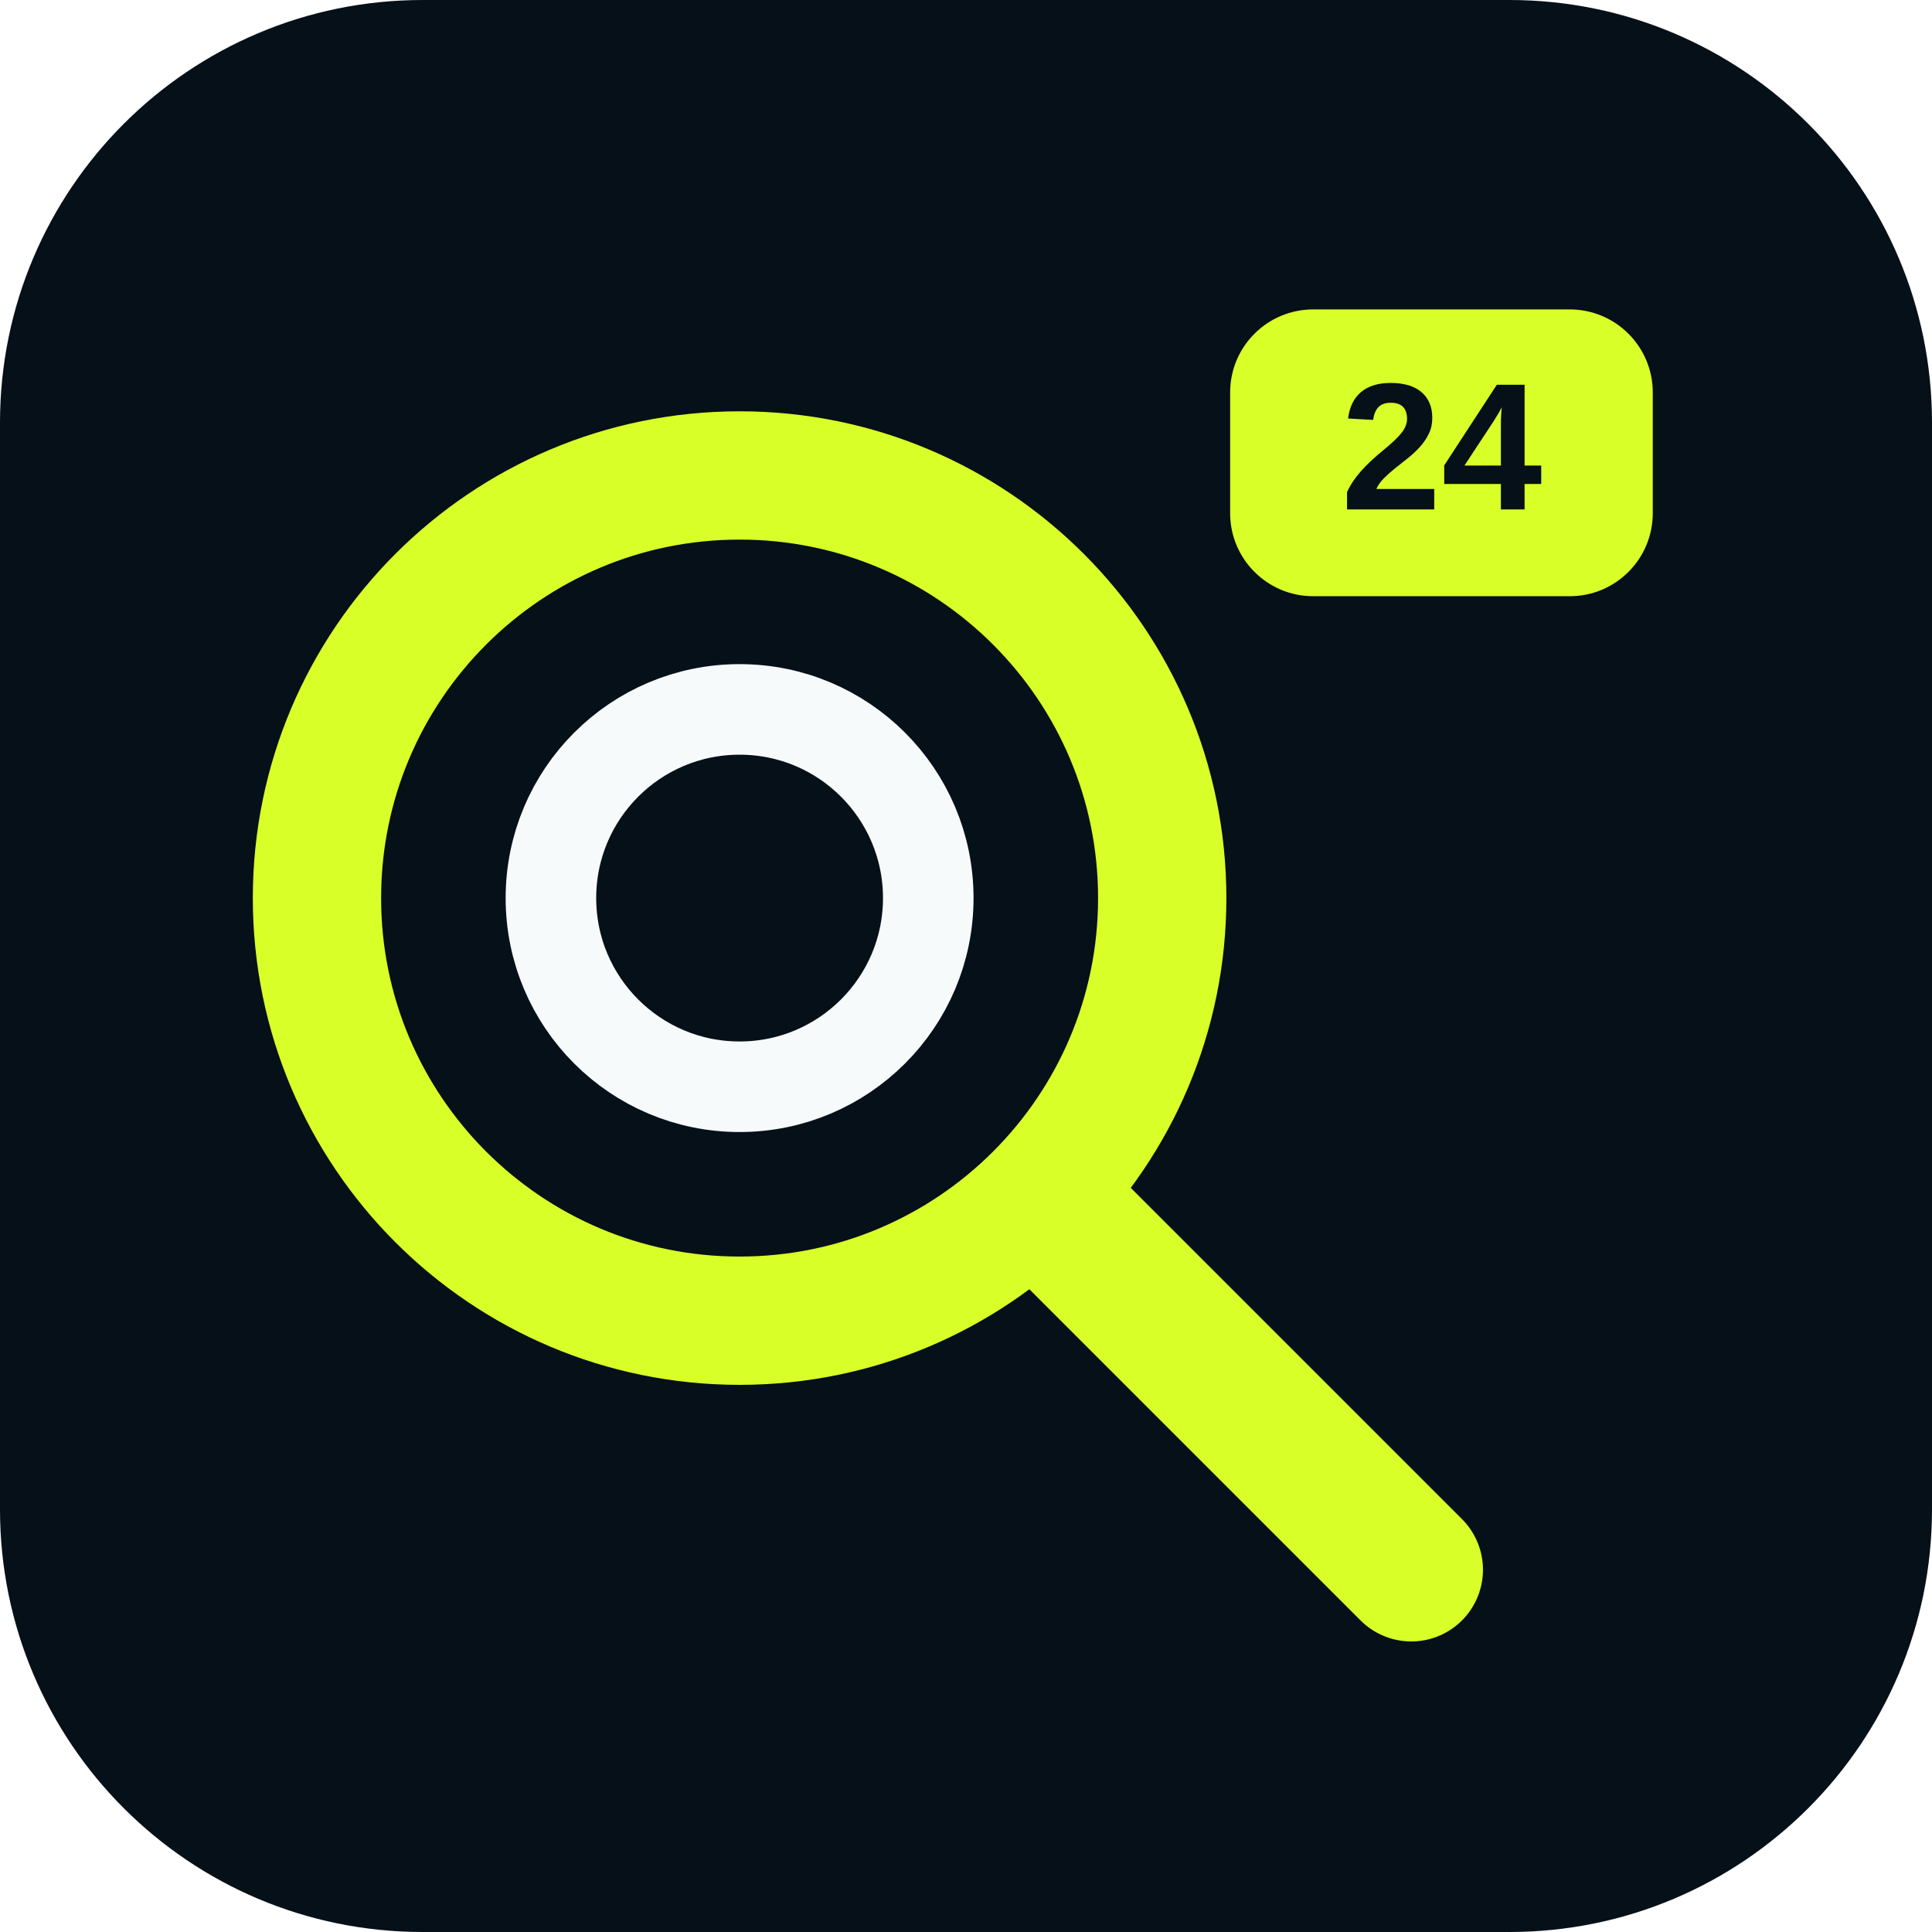
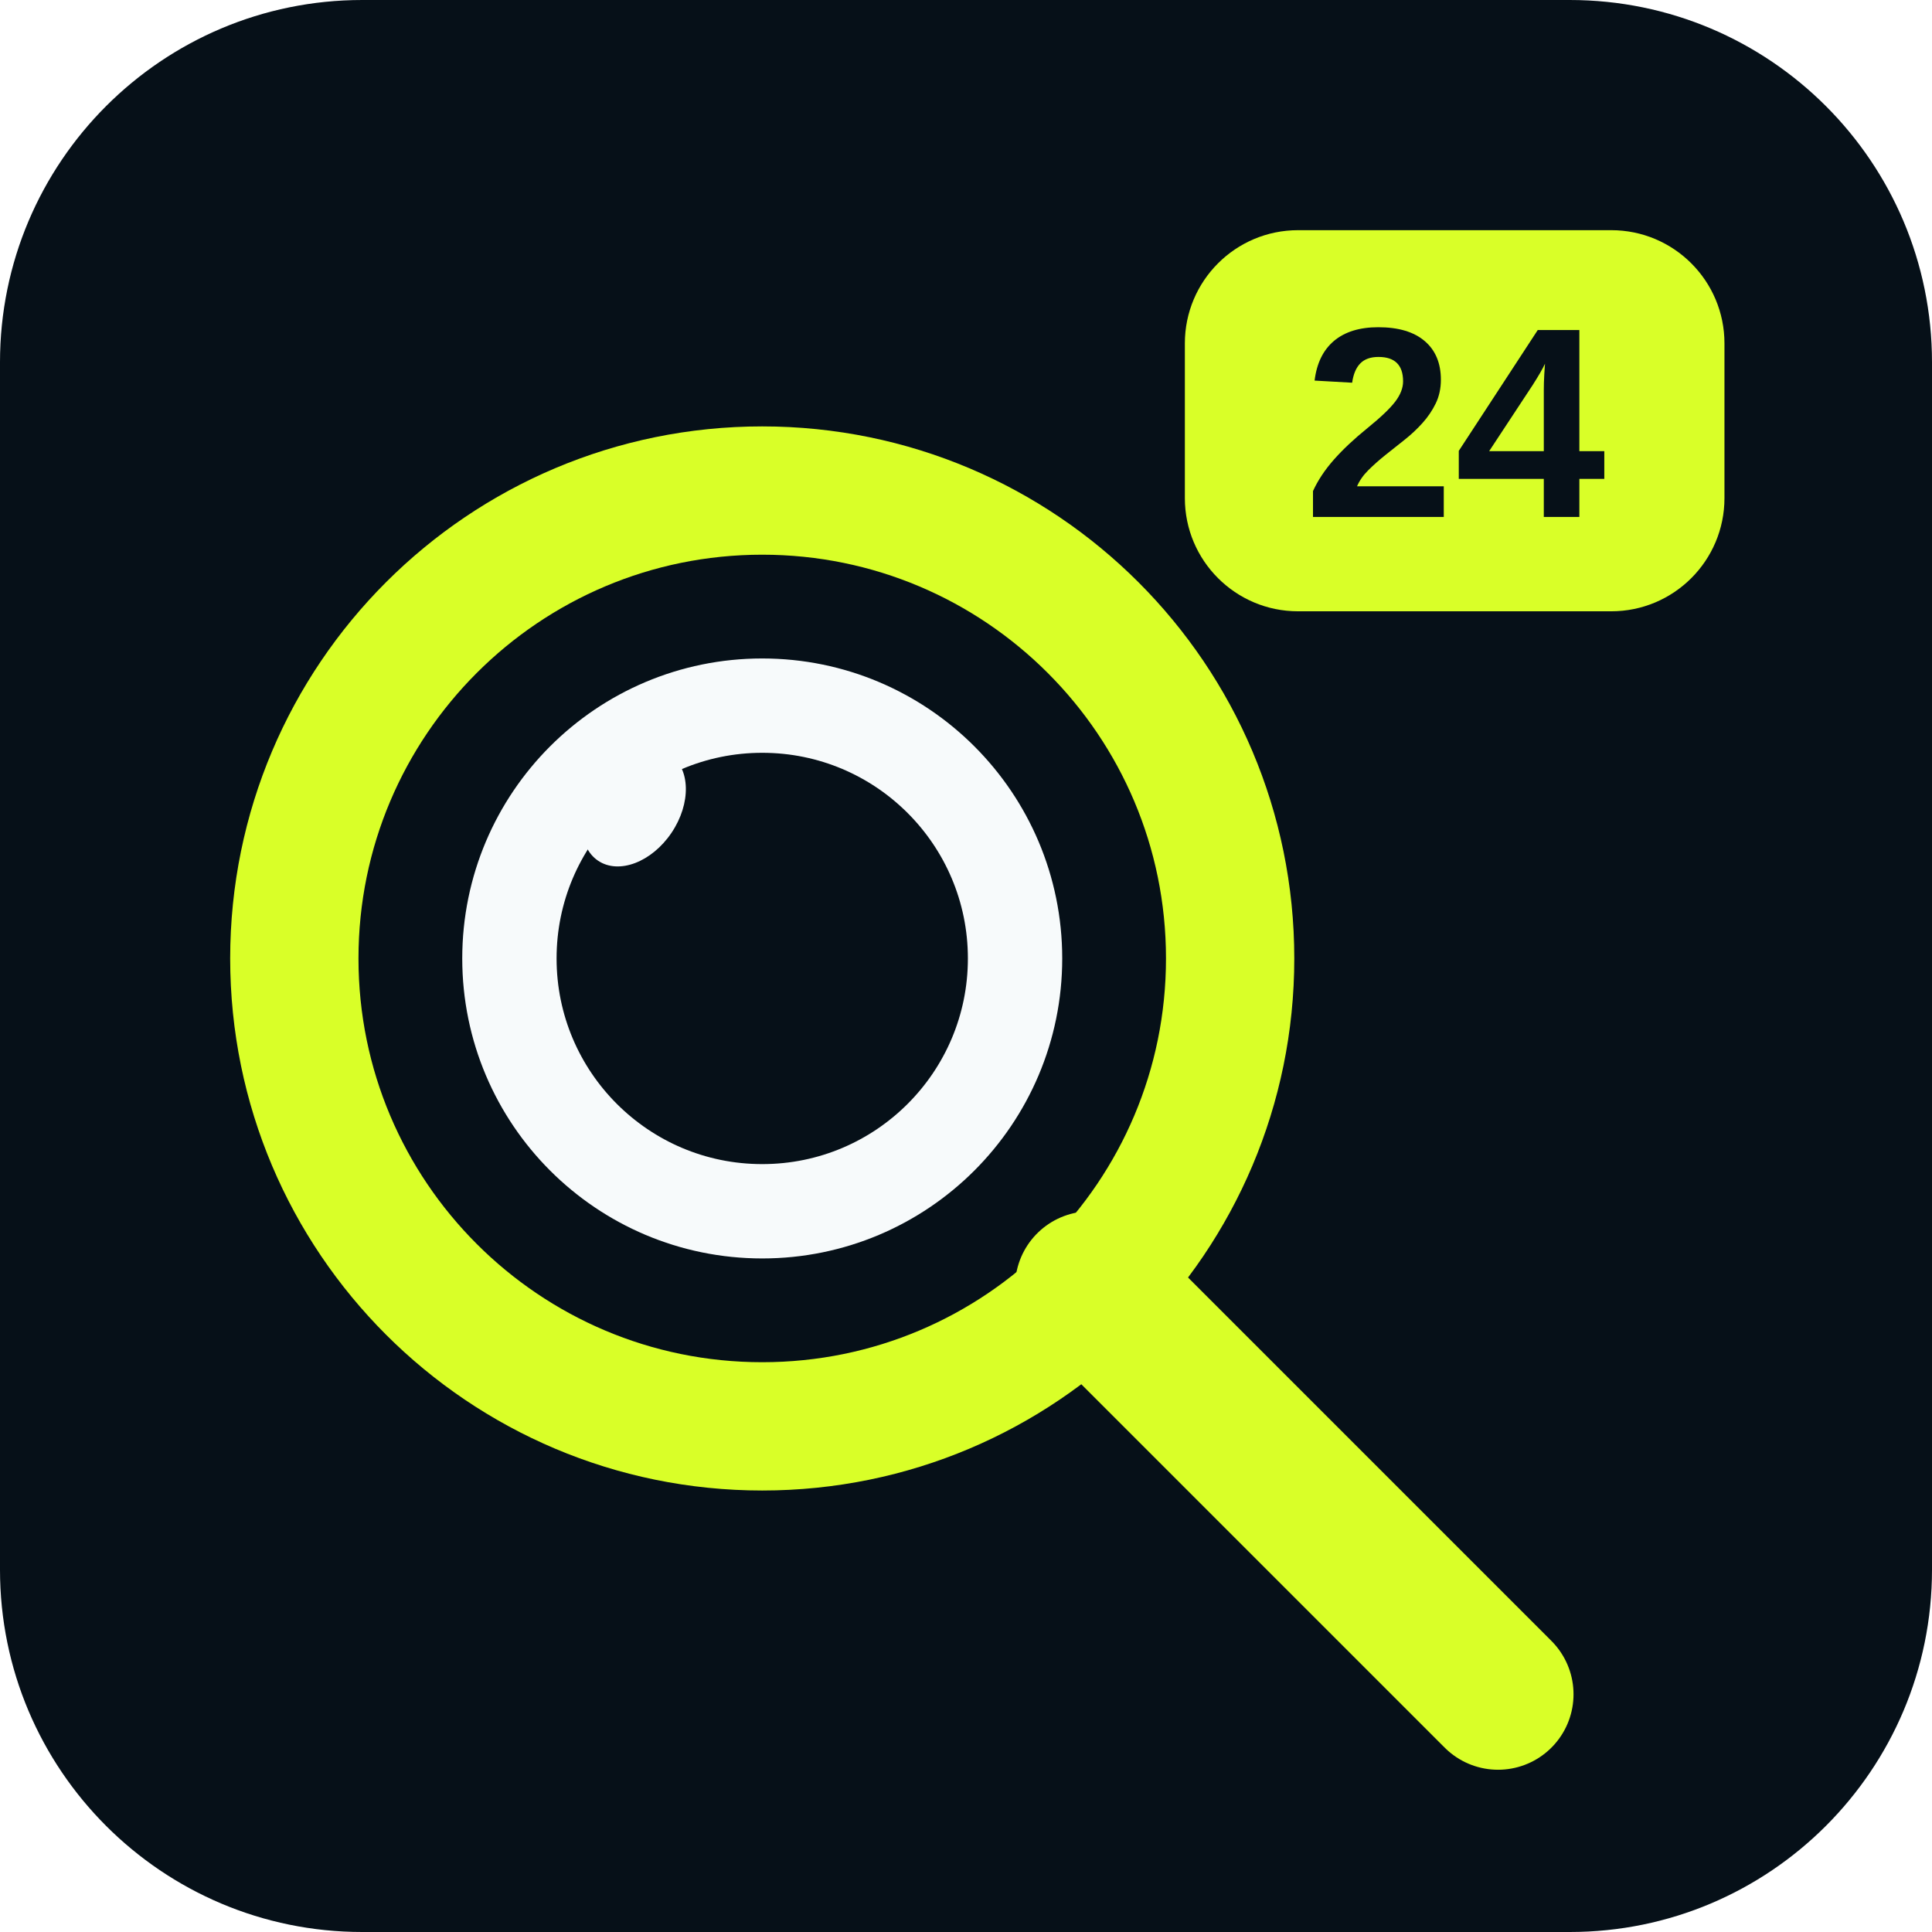
- <svg xmlns="http://www.w3.org/2000/svg" width="512" height="512" viewBox="0 0 512 512">
-   <rect width="512" height="512" rx="112" fill="#061018" />
-   <circle cx="196" cy="238" r="112" fill="none" stroke="#d9ff28" stroke-width="34" />
-   <circle cx="196" cy="238" r="50" fill="none" stroke="#f7fafb" stroke-width="24" />
-   <path d="M278 320l96 96" stroke="#d9ff28" stroke-width="38" stroke-linecap="round" />
-   <rect x="326" y="82" width="112" height="76" rx="22" fill="#d9ff28" />
-   <text x="382" y="135" text-anchor="middle" font-family="Arial,sans-serif" font-size="48" font-weight="800" fill="#061018">24</text>
+ <svg xmlns="http://www.w3.org/2000/svg" width="512" height="512" viewBox="0 0 512 512" role="img" aria-label="Objektív24">
+   <rect width="512" height="512" rx="96" fill="#061018" />
+   <circle cx="202" cy="254" r="124" fill="none" stroke="#d9ff28" stroke-width="34" />
+   <circle cx="202" cy="254" r="67" fill="none" stroke="#f7fafb" stroke-width="25" />
+   <ellipse cx="168" cy="214" rx="12" ry="17" transform="rotate(34 168 214)" fill="#f7fafb" />
+   <path d="M289 341L397 449" fill="none" stroke="#d9ff28" stroke-width="40" stroke-linecap="round" />
+   <rect x="314" y="61" width="143" height="101" rx="30" fill="#d9ff28" />
+   <text x="385.5" y="137" text-anchor="middle" font-family="Arial,Helvetica,sans-serif" font-size="72" font-weight="900" fill="#061018">24</text>
</svg>
